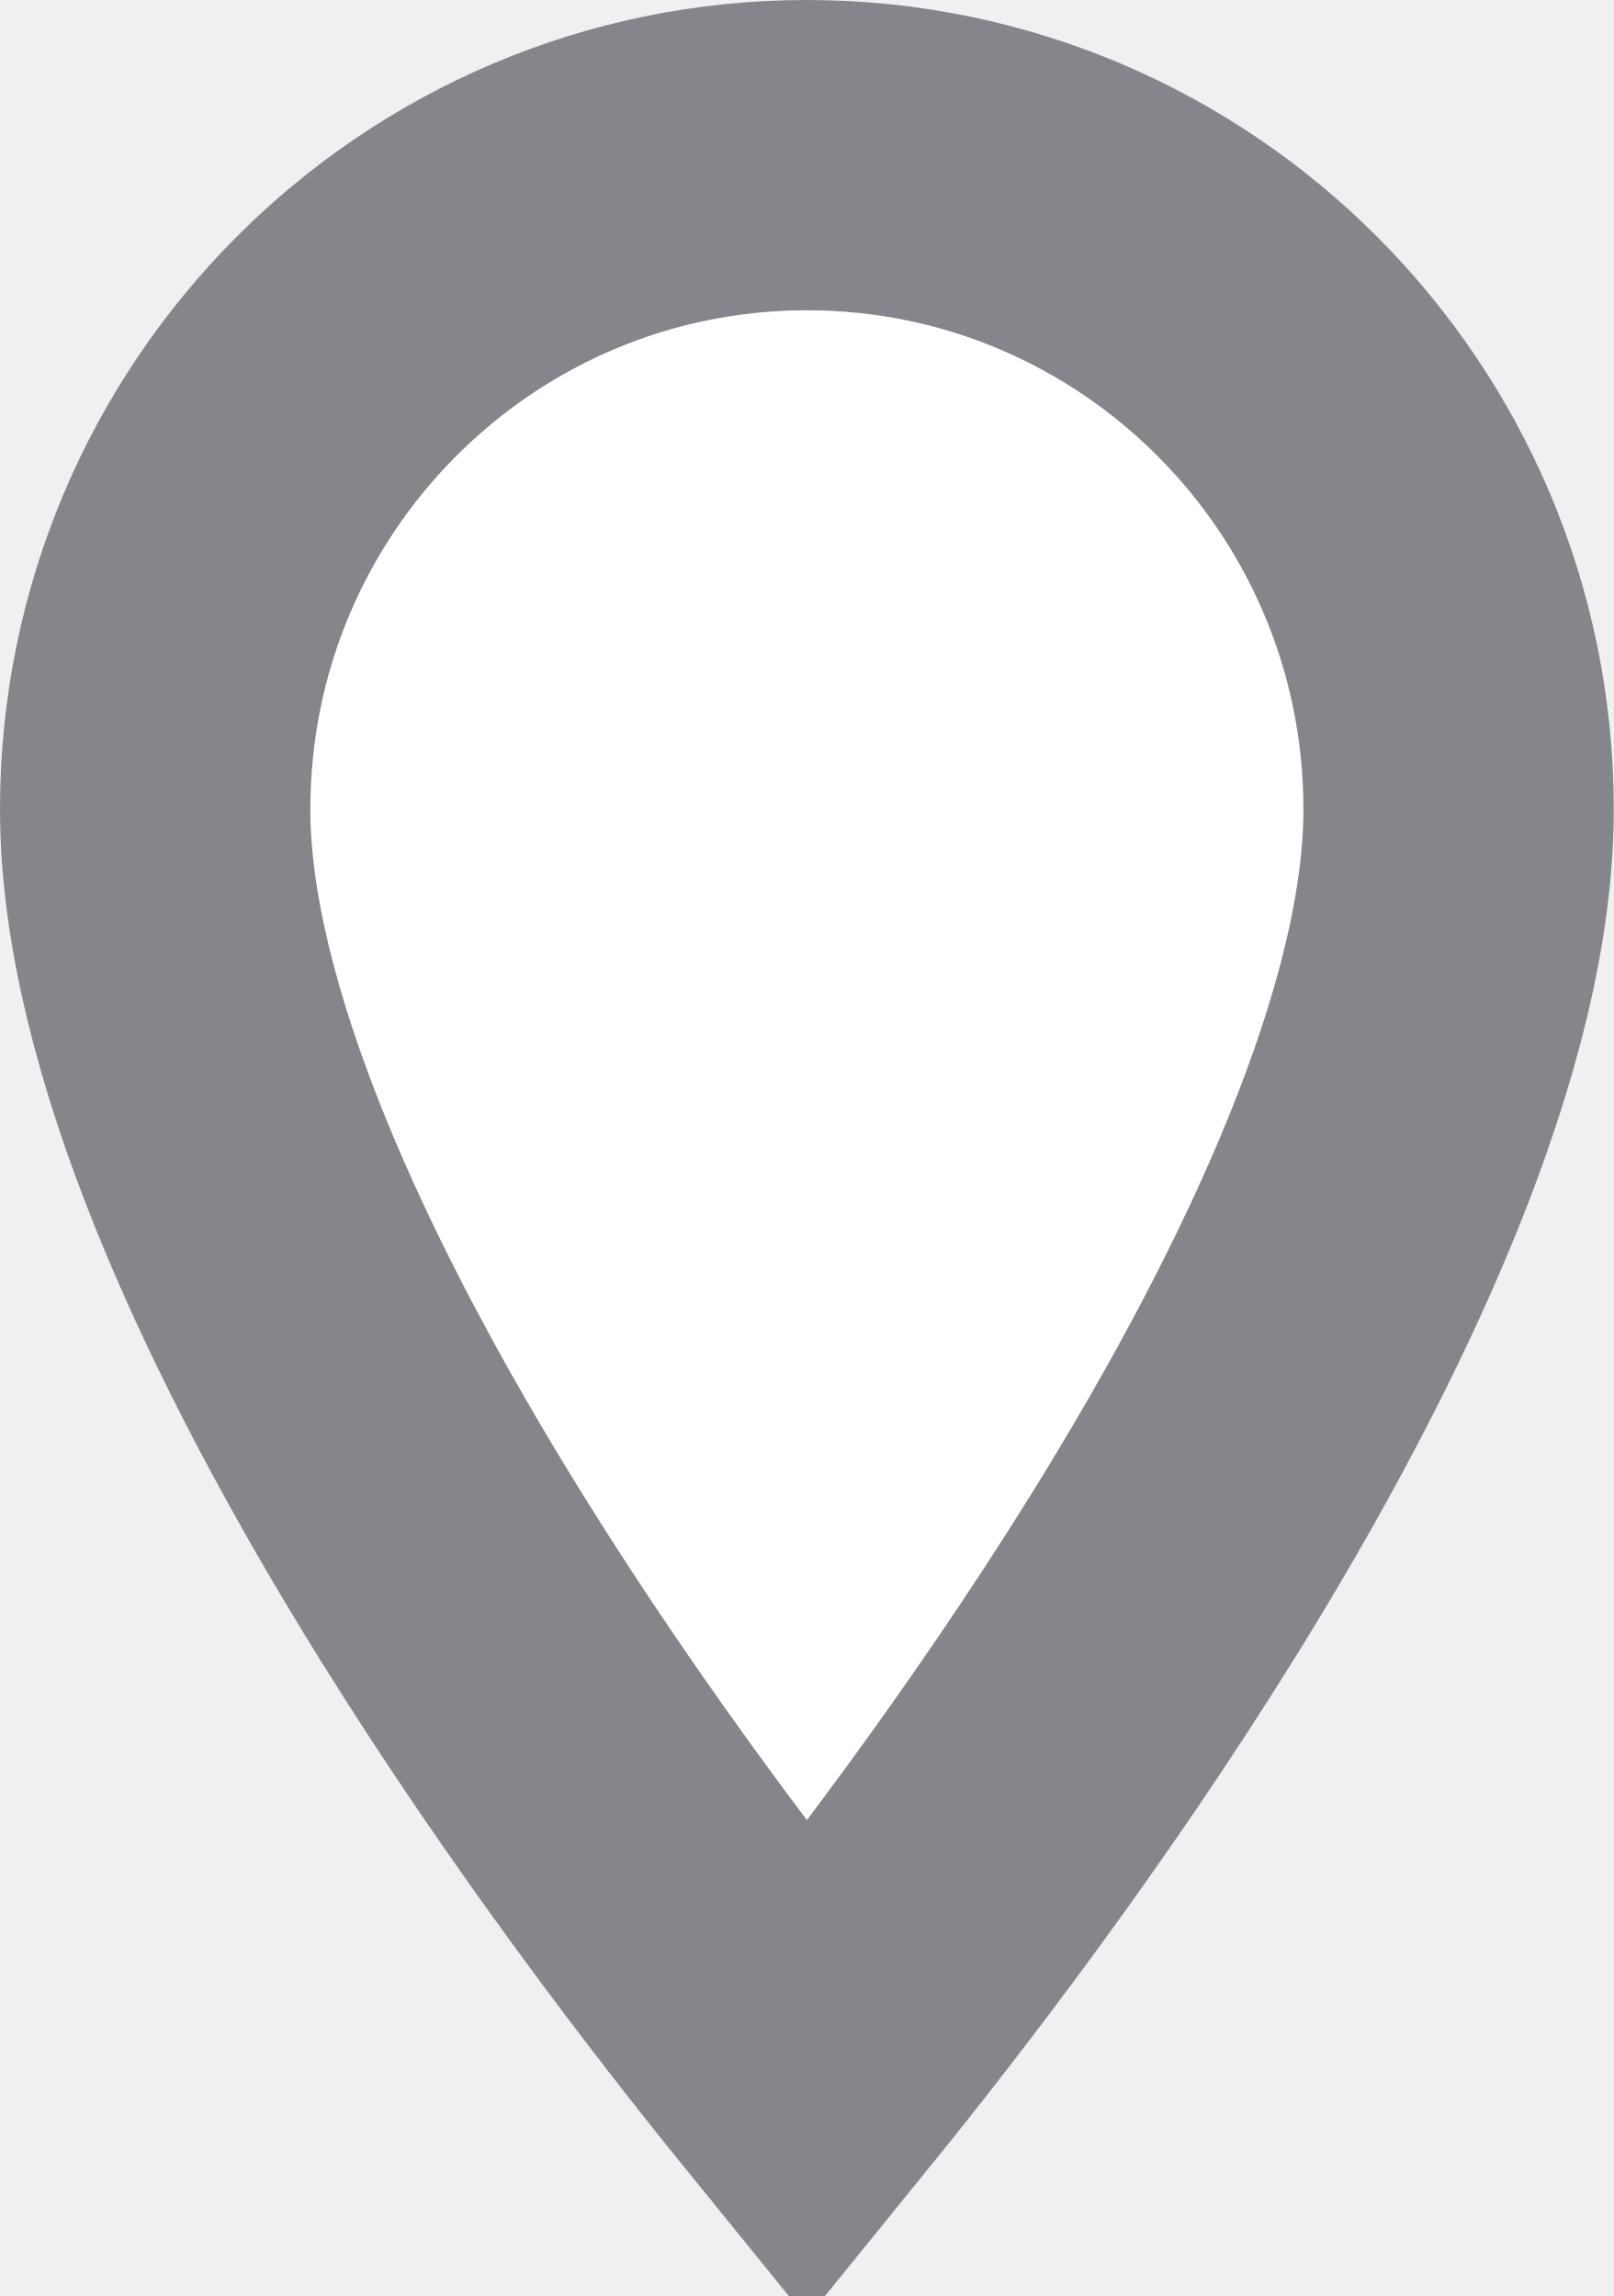
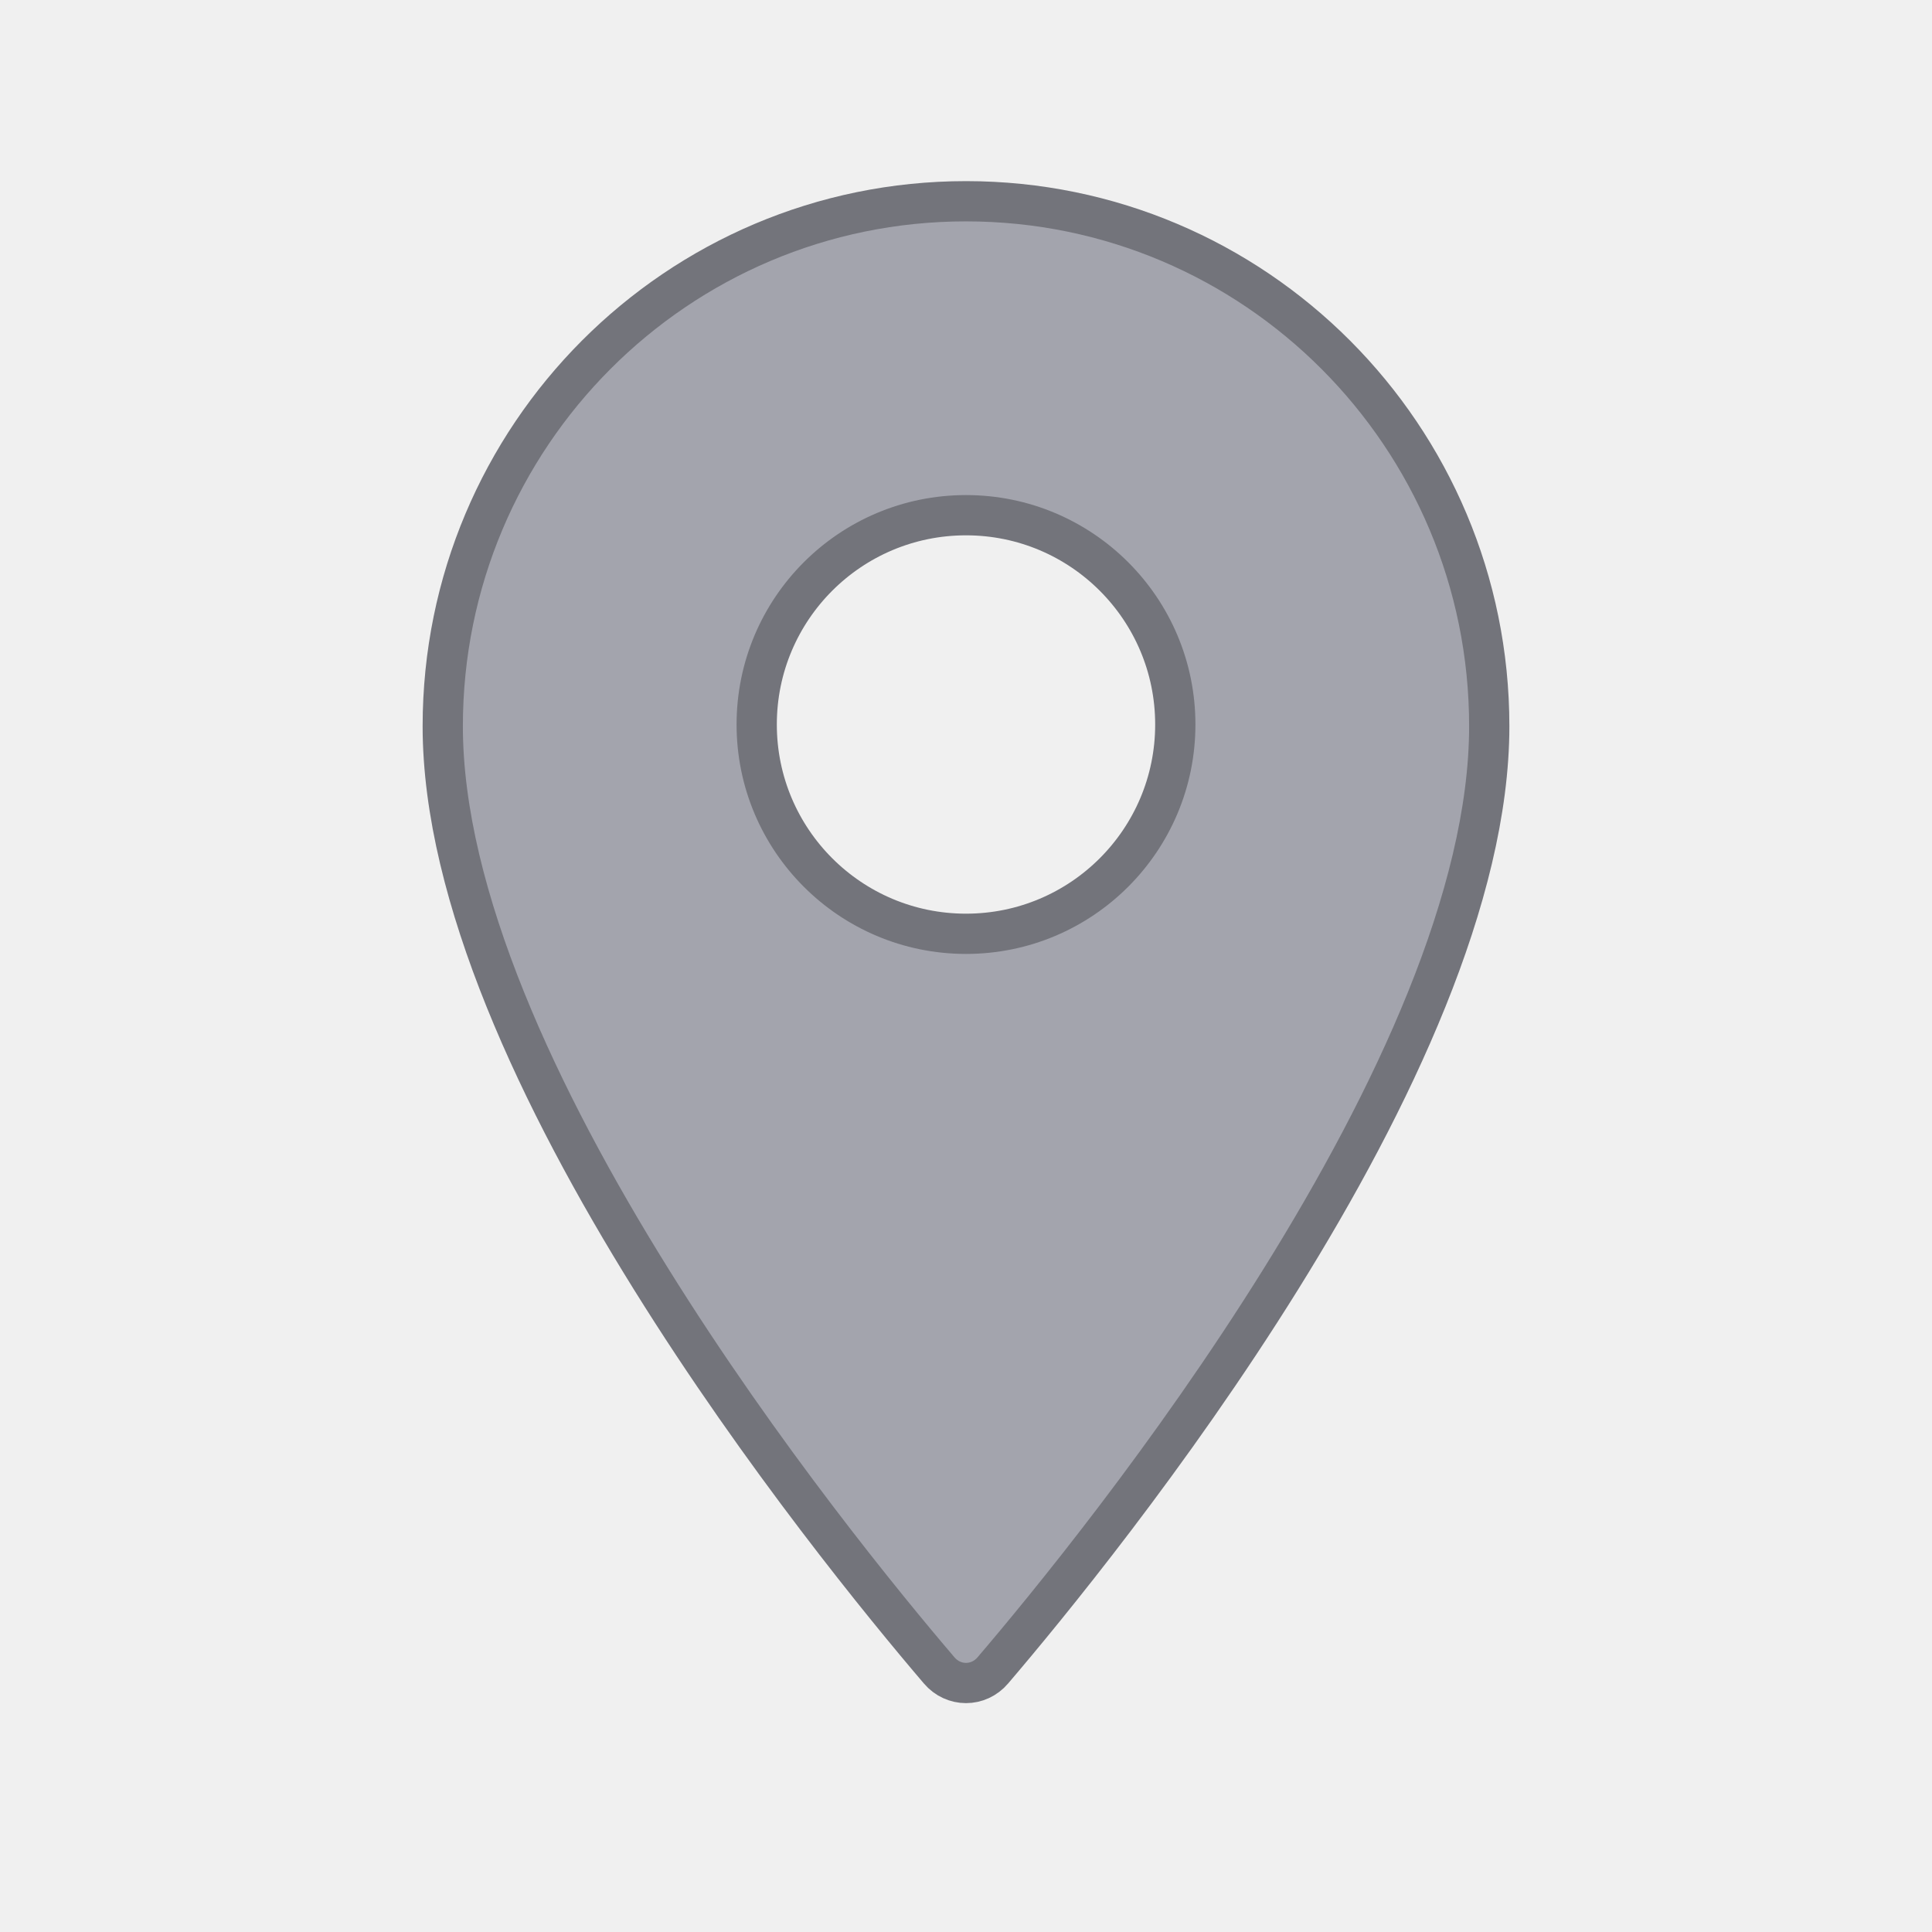
- <svg xmlns="http://www.w3.org/2000/svg" width="26" height="37" viewBox="0 0 26 37" fill="none">
-   <path d="M13 2.5C18.785 2.5 23.5 7.206 23.5 13.043C23.5 16.498 21.439 21.058 18.706 25.449C16.704 28.666 14.511 31.53 13 33.392C11.489 31.53 9.296 28.666 7.294 25.449C4.561 21.058 2.5 16.498 2.5 13.043C2.5 7.206 7.215 2.5 13 2.5Z" fill="white" stroke="#85868C" stroke-width="5" />
+ <svg xmlns="http://www.w3.org/2000/svg" width="48" height="48" viewBox="0 0 48 48" fill="none">
+   <path fill="#A3A4ADFF" stroke="#73747BFF" stroke-width="1px" fill-rule="evenodd" clip-rule="evenodd" d="M37 18.043C37 10.831 31.172 5 24 5C16.828 5 11 10.831 11 18.043C11 26.48 20.679 38.392 23.334 41.501C23.689 41.918 24.311 41.918 24.666 41.501C27.321 38.392 37 26.48 37 18.043ZM24 23.2C26.872 23.2 29.2 20.872 29.2 18C29.2 15.128 26.872 12.8 24 12.8C21.128 12.8 18.8 15.128 18.8 18C18.8 20.872 21.128 23.2 24 23.2Z" />
</svg>
